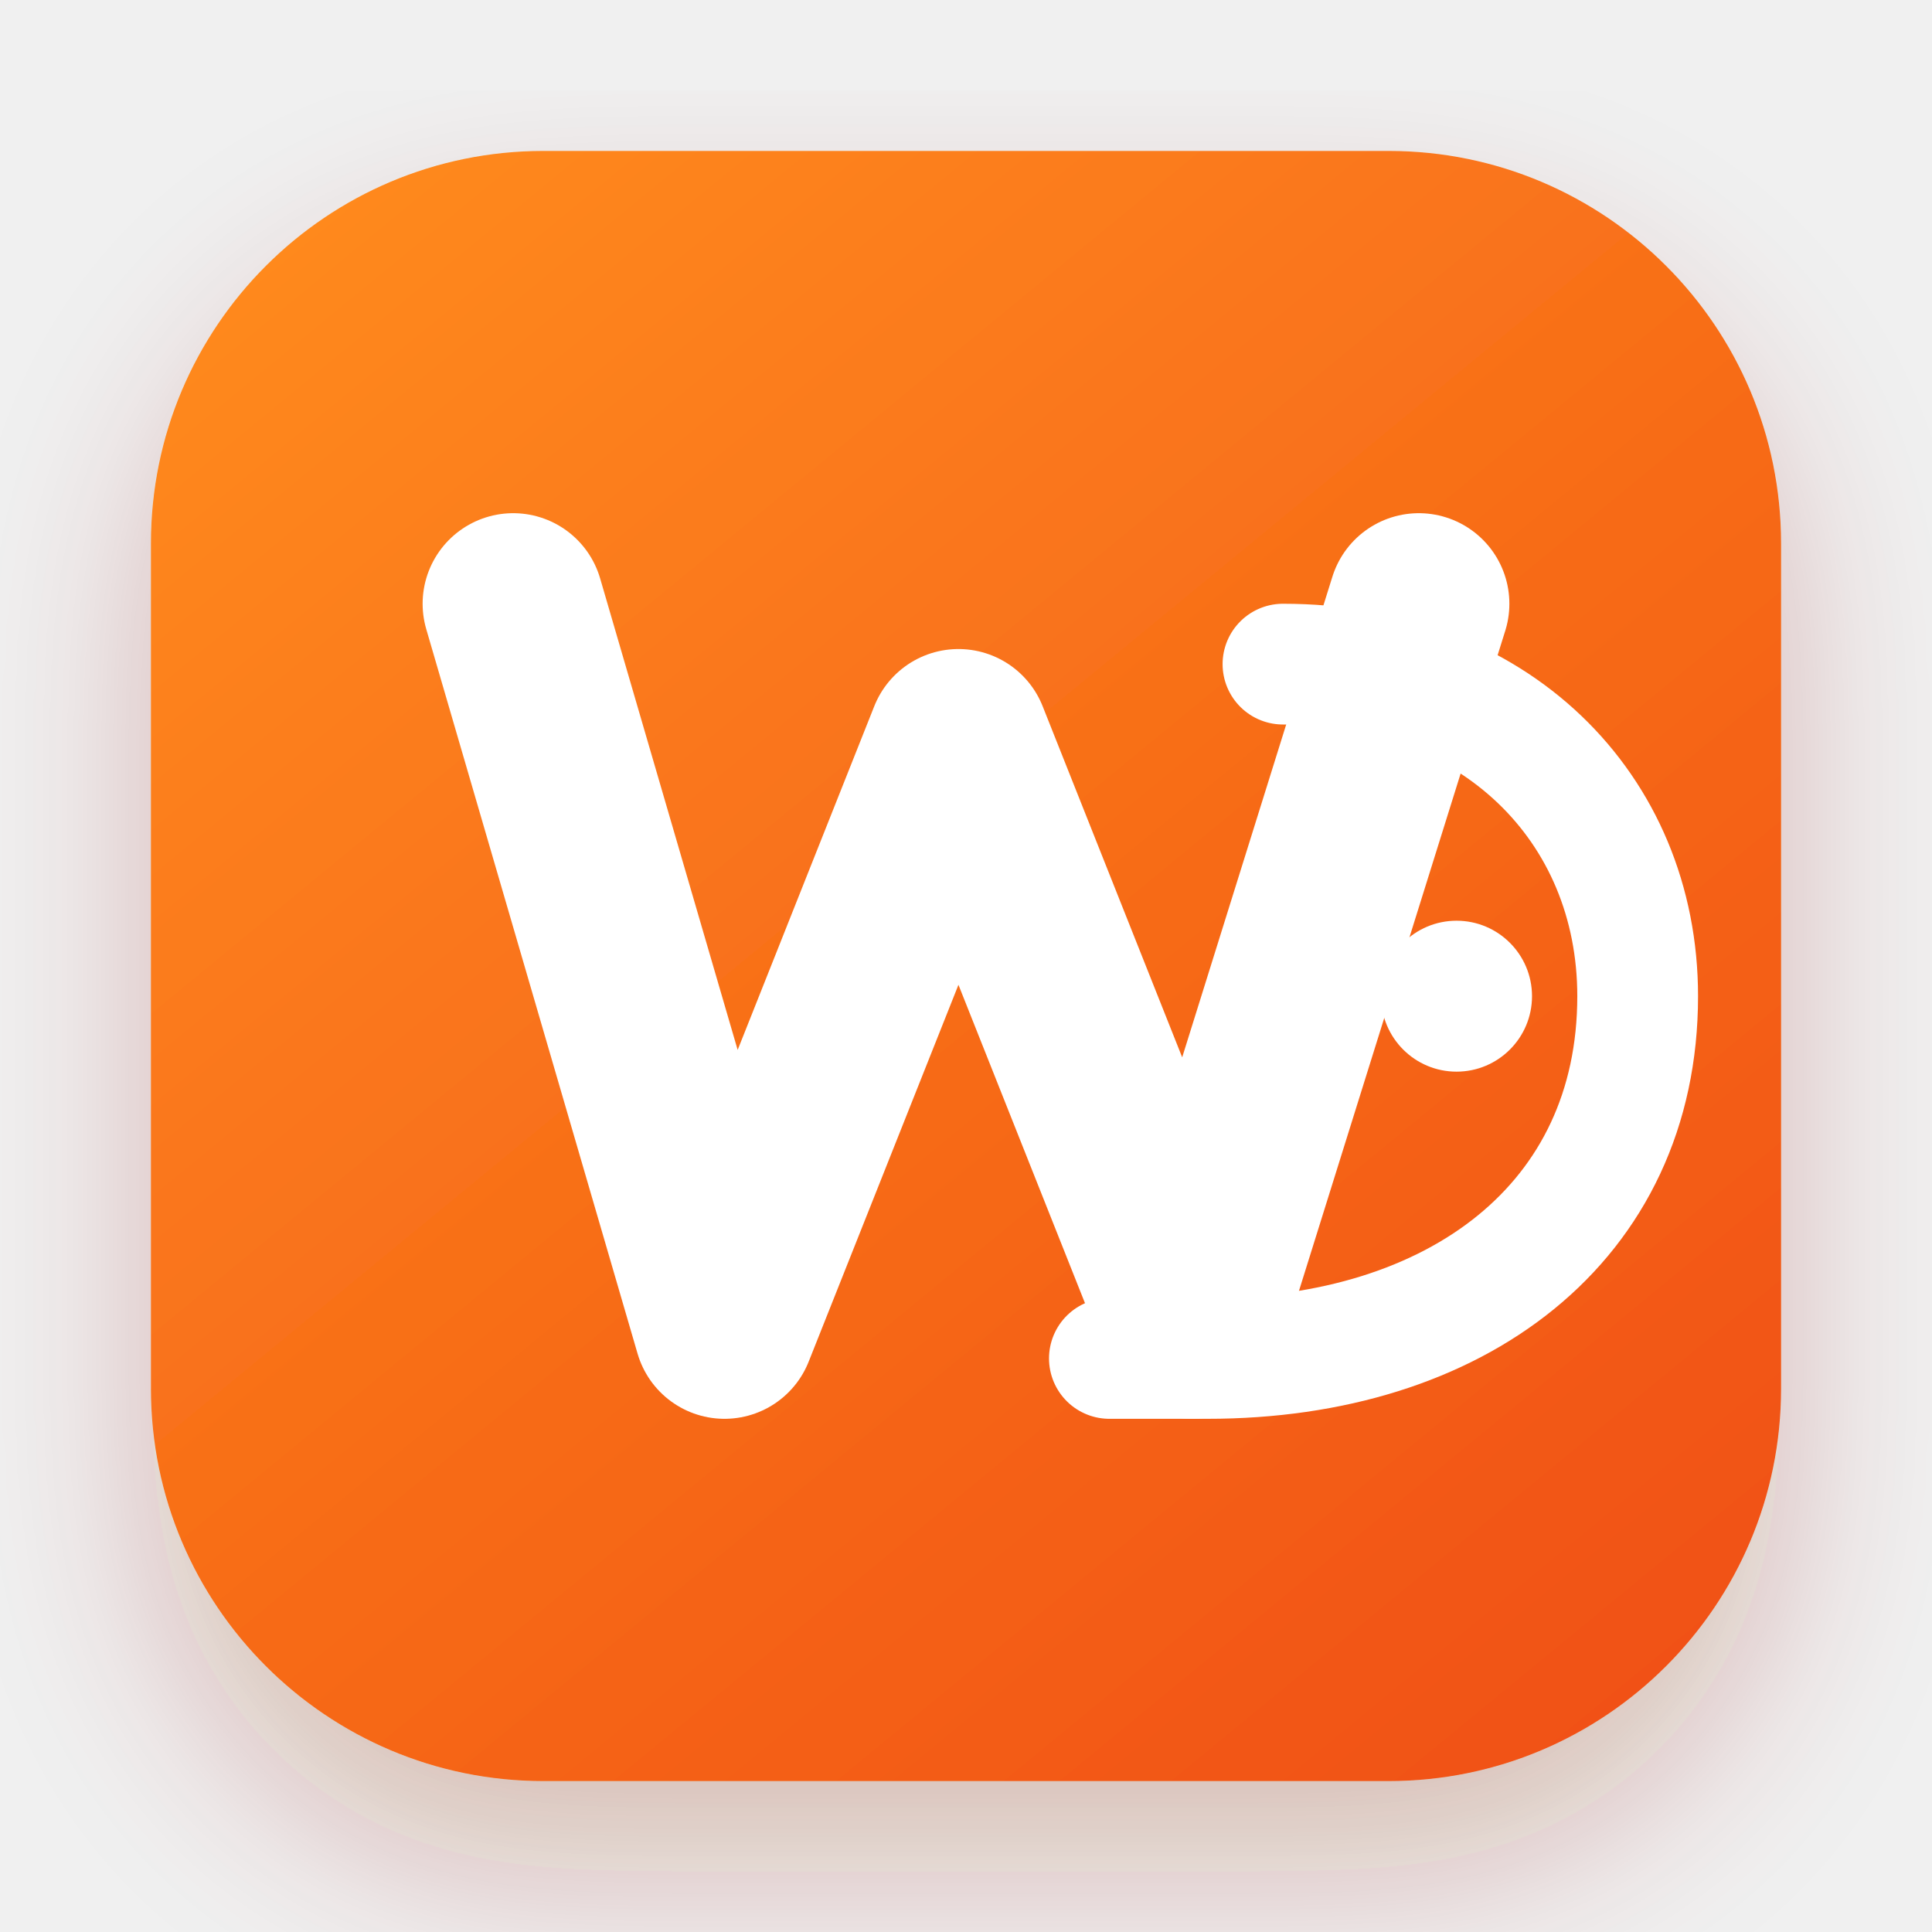
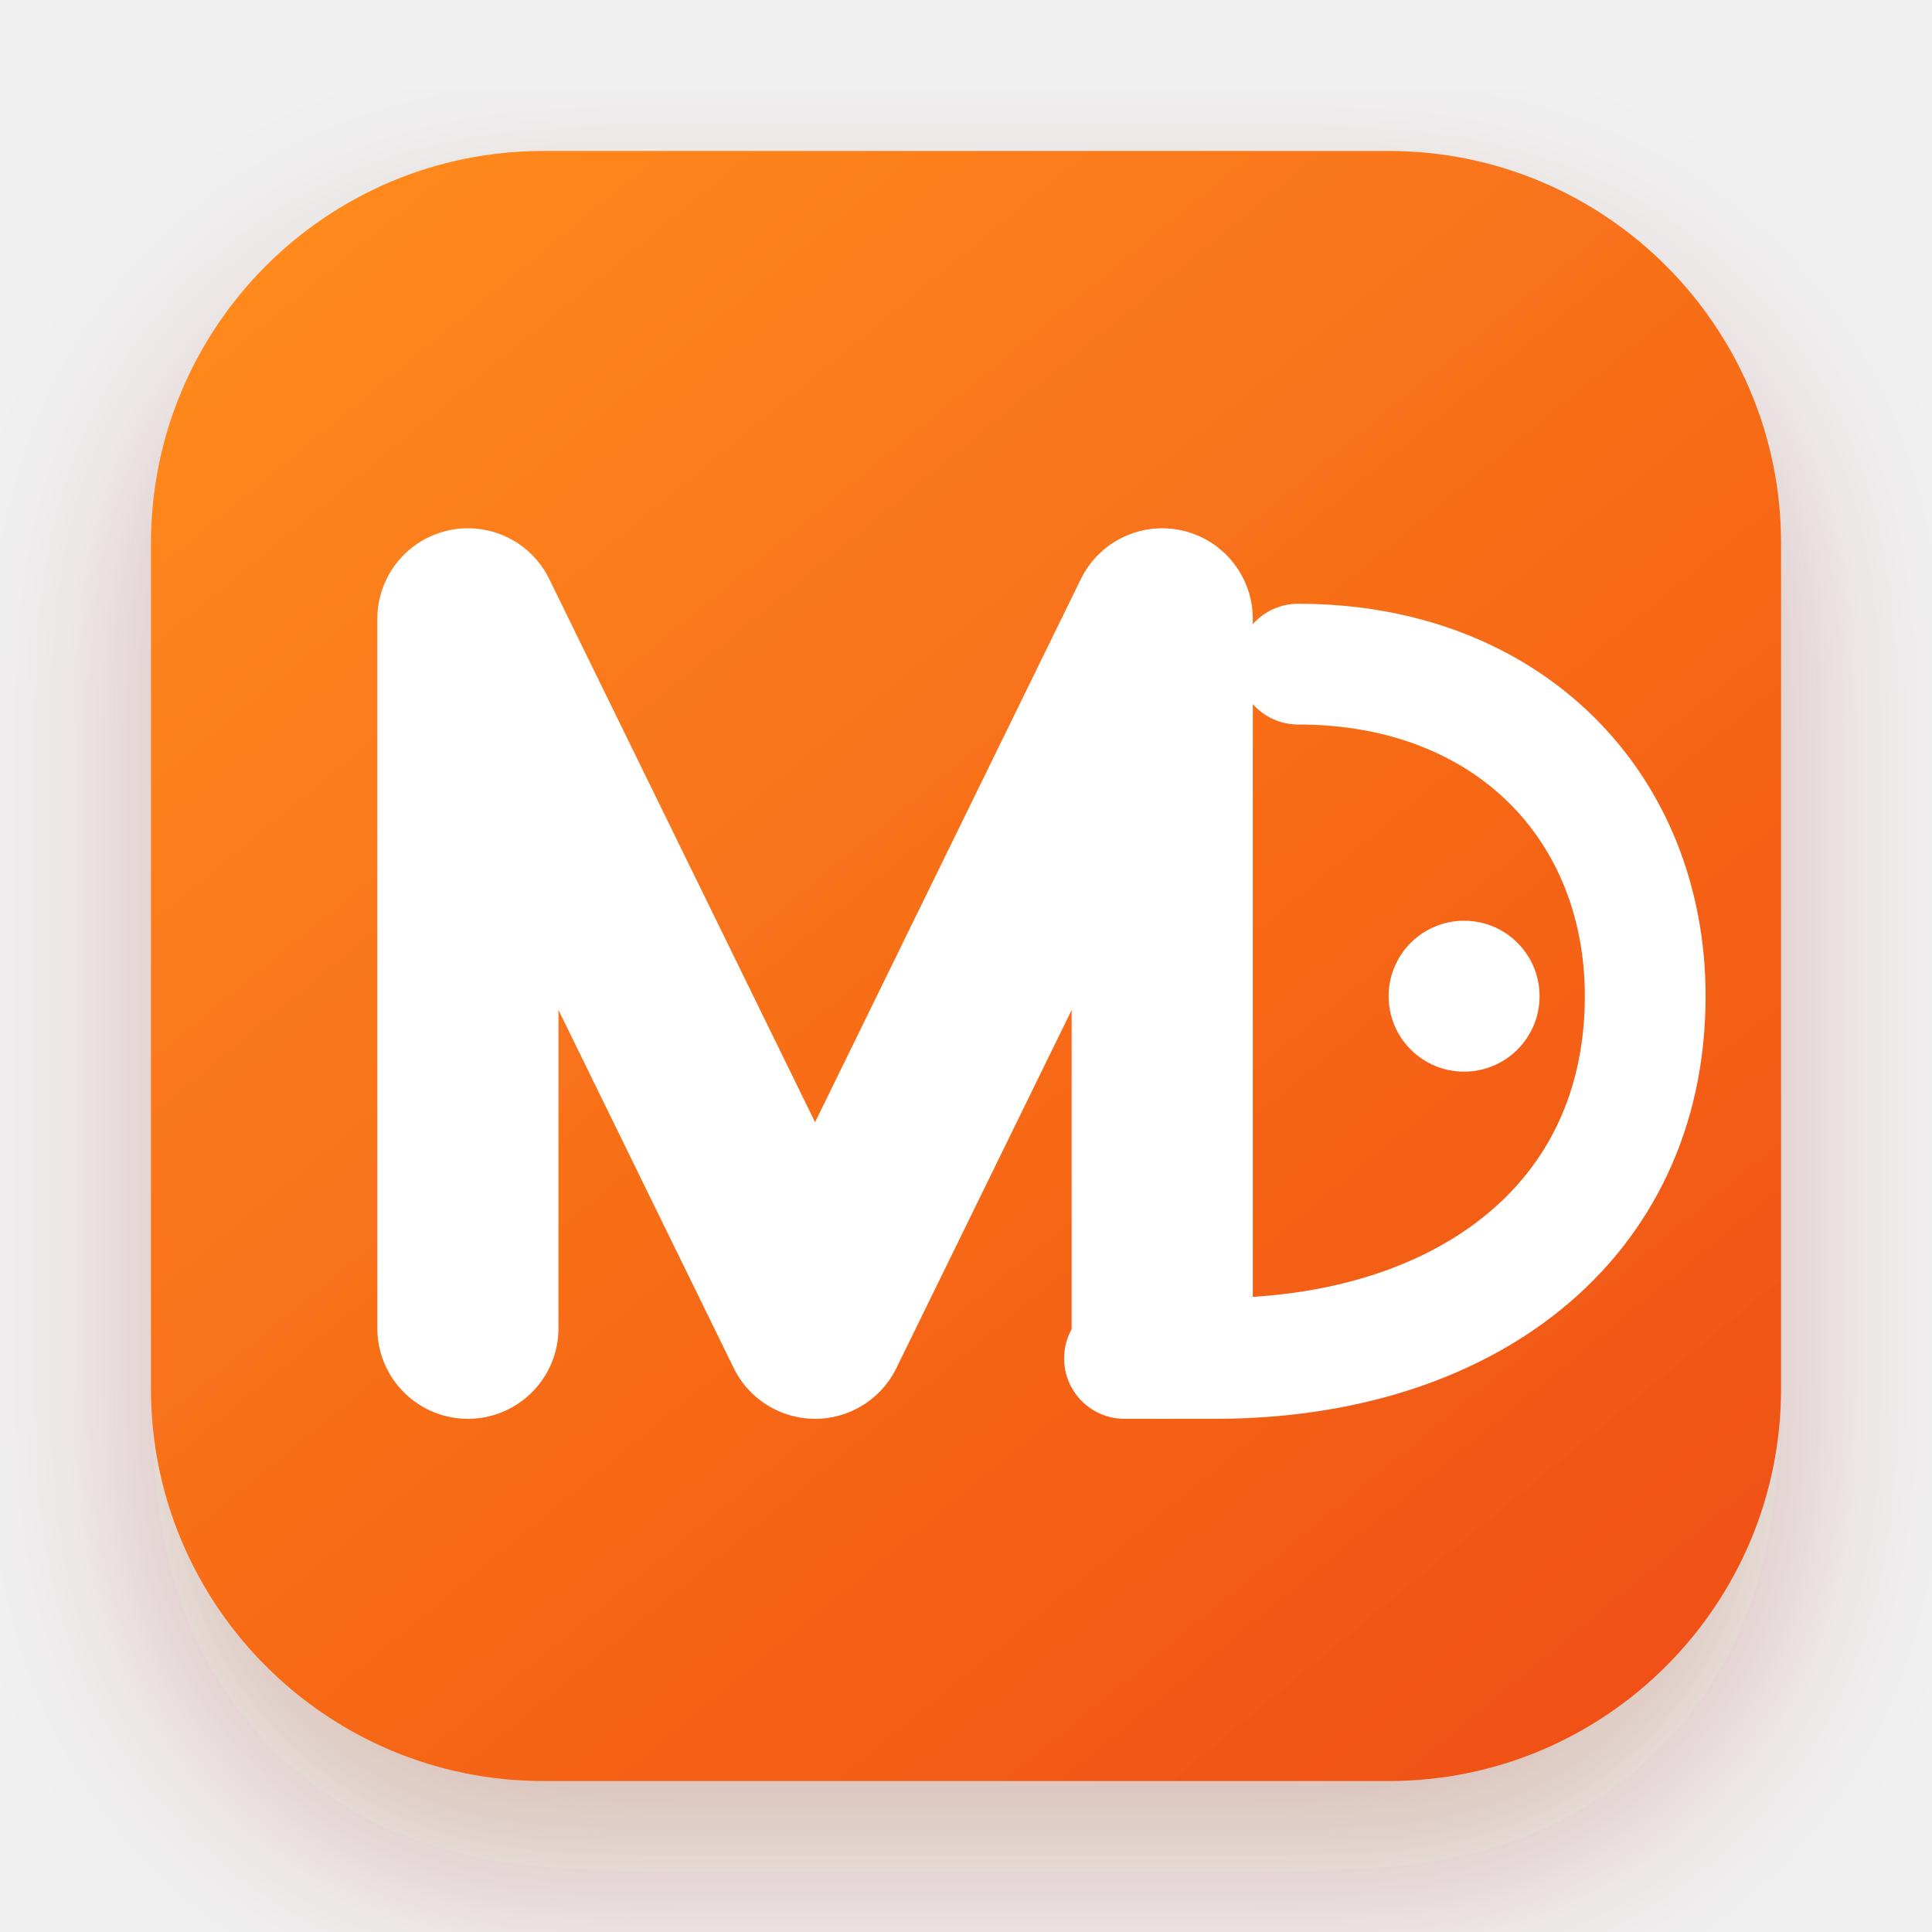
<svg xmlns="http://www.w3.org/2000/svg" viewBox="0 0 256 256" role="img" aria-label="WordHook">
  <defs>
    <linearGradient id="bg" x1="42" y1="22" x2="218" y2="236" gradientUnits="userSpaceOnUse">
      <stop offset="0" stop-color="#ff8a1f" />
      <stop offset="1" stop-color="#f04f12" />
    </linearGradient>
    <filter id="softShadow" x="-12%" y="-12%" width="124%" height="128%">
      <feDropShadow dx="0" dy="12" stdDeviation="12" flood-color="#8a2400" flood-opacity="0.24" />
    </filter>
  </defs>
  <rect x="20" y="20" width="216" height="216" rx="52" fill="url(#bg)" filter="url(#softShadow)" />
-   <path d="M68 80l28 96 31-78 31 78 30-96" fill="none" stroke="#fff" stroke-width="24" stroke-linecap="round" stroke-linejoin="round" />
-   <path d="M170 88c28 0 47 19 47 44 0 30-24 48-57 48h-13" fill="none" stroke="#fff" stroke-width="16" stroke-linecap="round" />
-   <circle cx="193" cy="132" r="10" fill="#fff" />
+   <path d="M62 176V82l46 94 46-94v94" fill="none" stroke="#fff" stroke-width="24" stroke-linecap="round" stroke-linejoin="round" />
+   <path d="M172 88c28 0 46 19 46 44 0 30-24 48-57 48h-12" fill="none" stroke="#fff" stroke-width="16" stroke-linecap="round" />
+   <circle cx="194" cy="132" r="10" fill="#fff" />
</svg>
